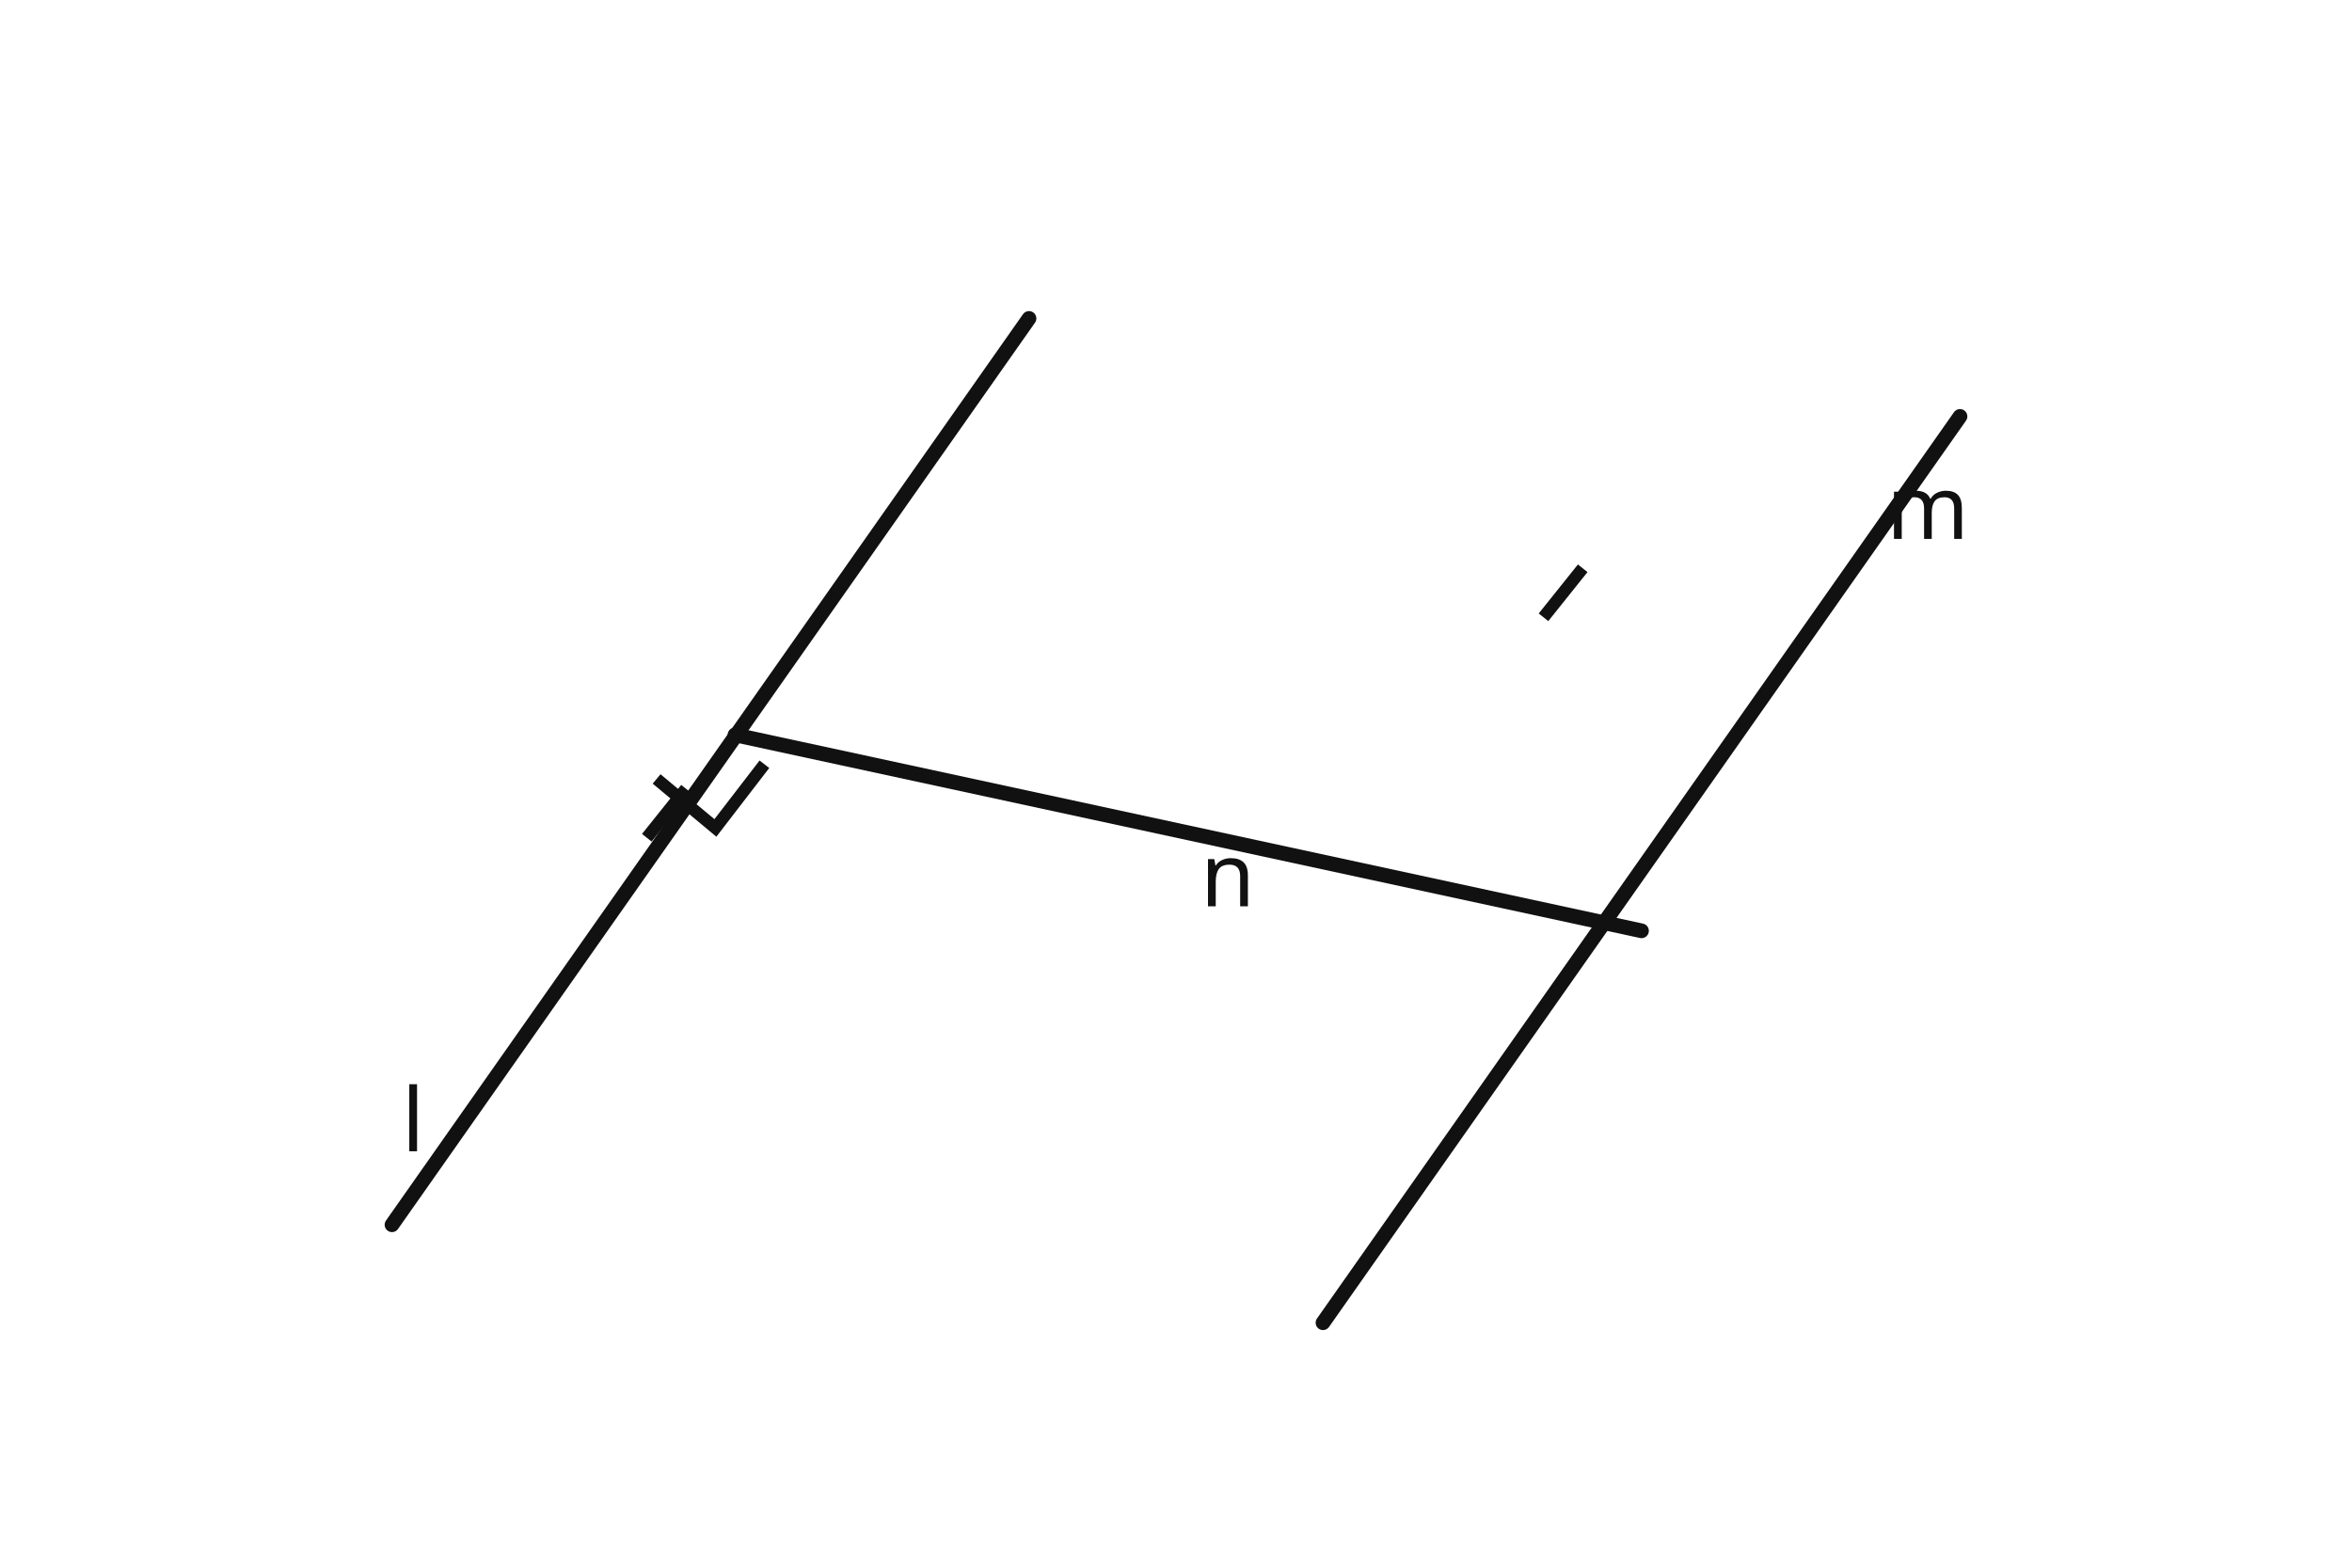
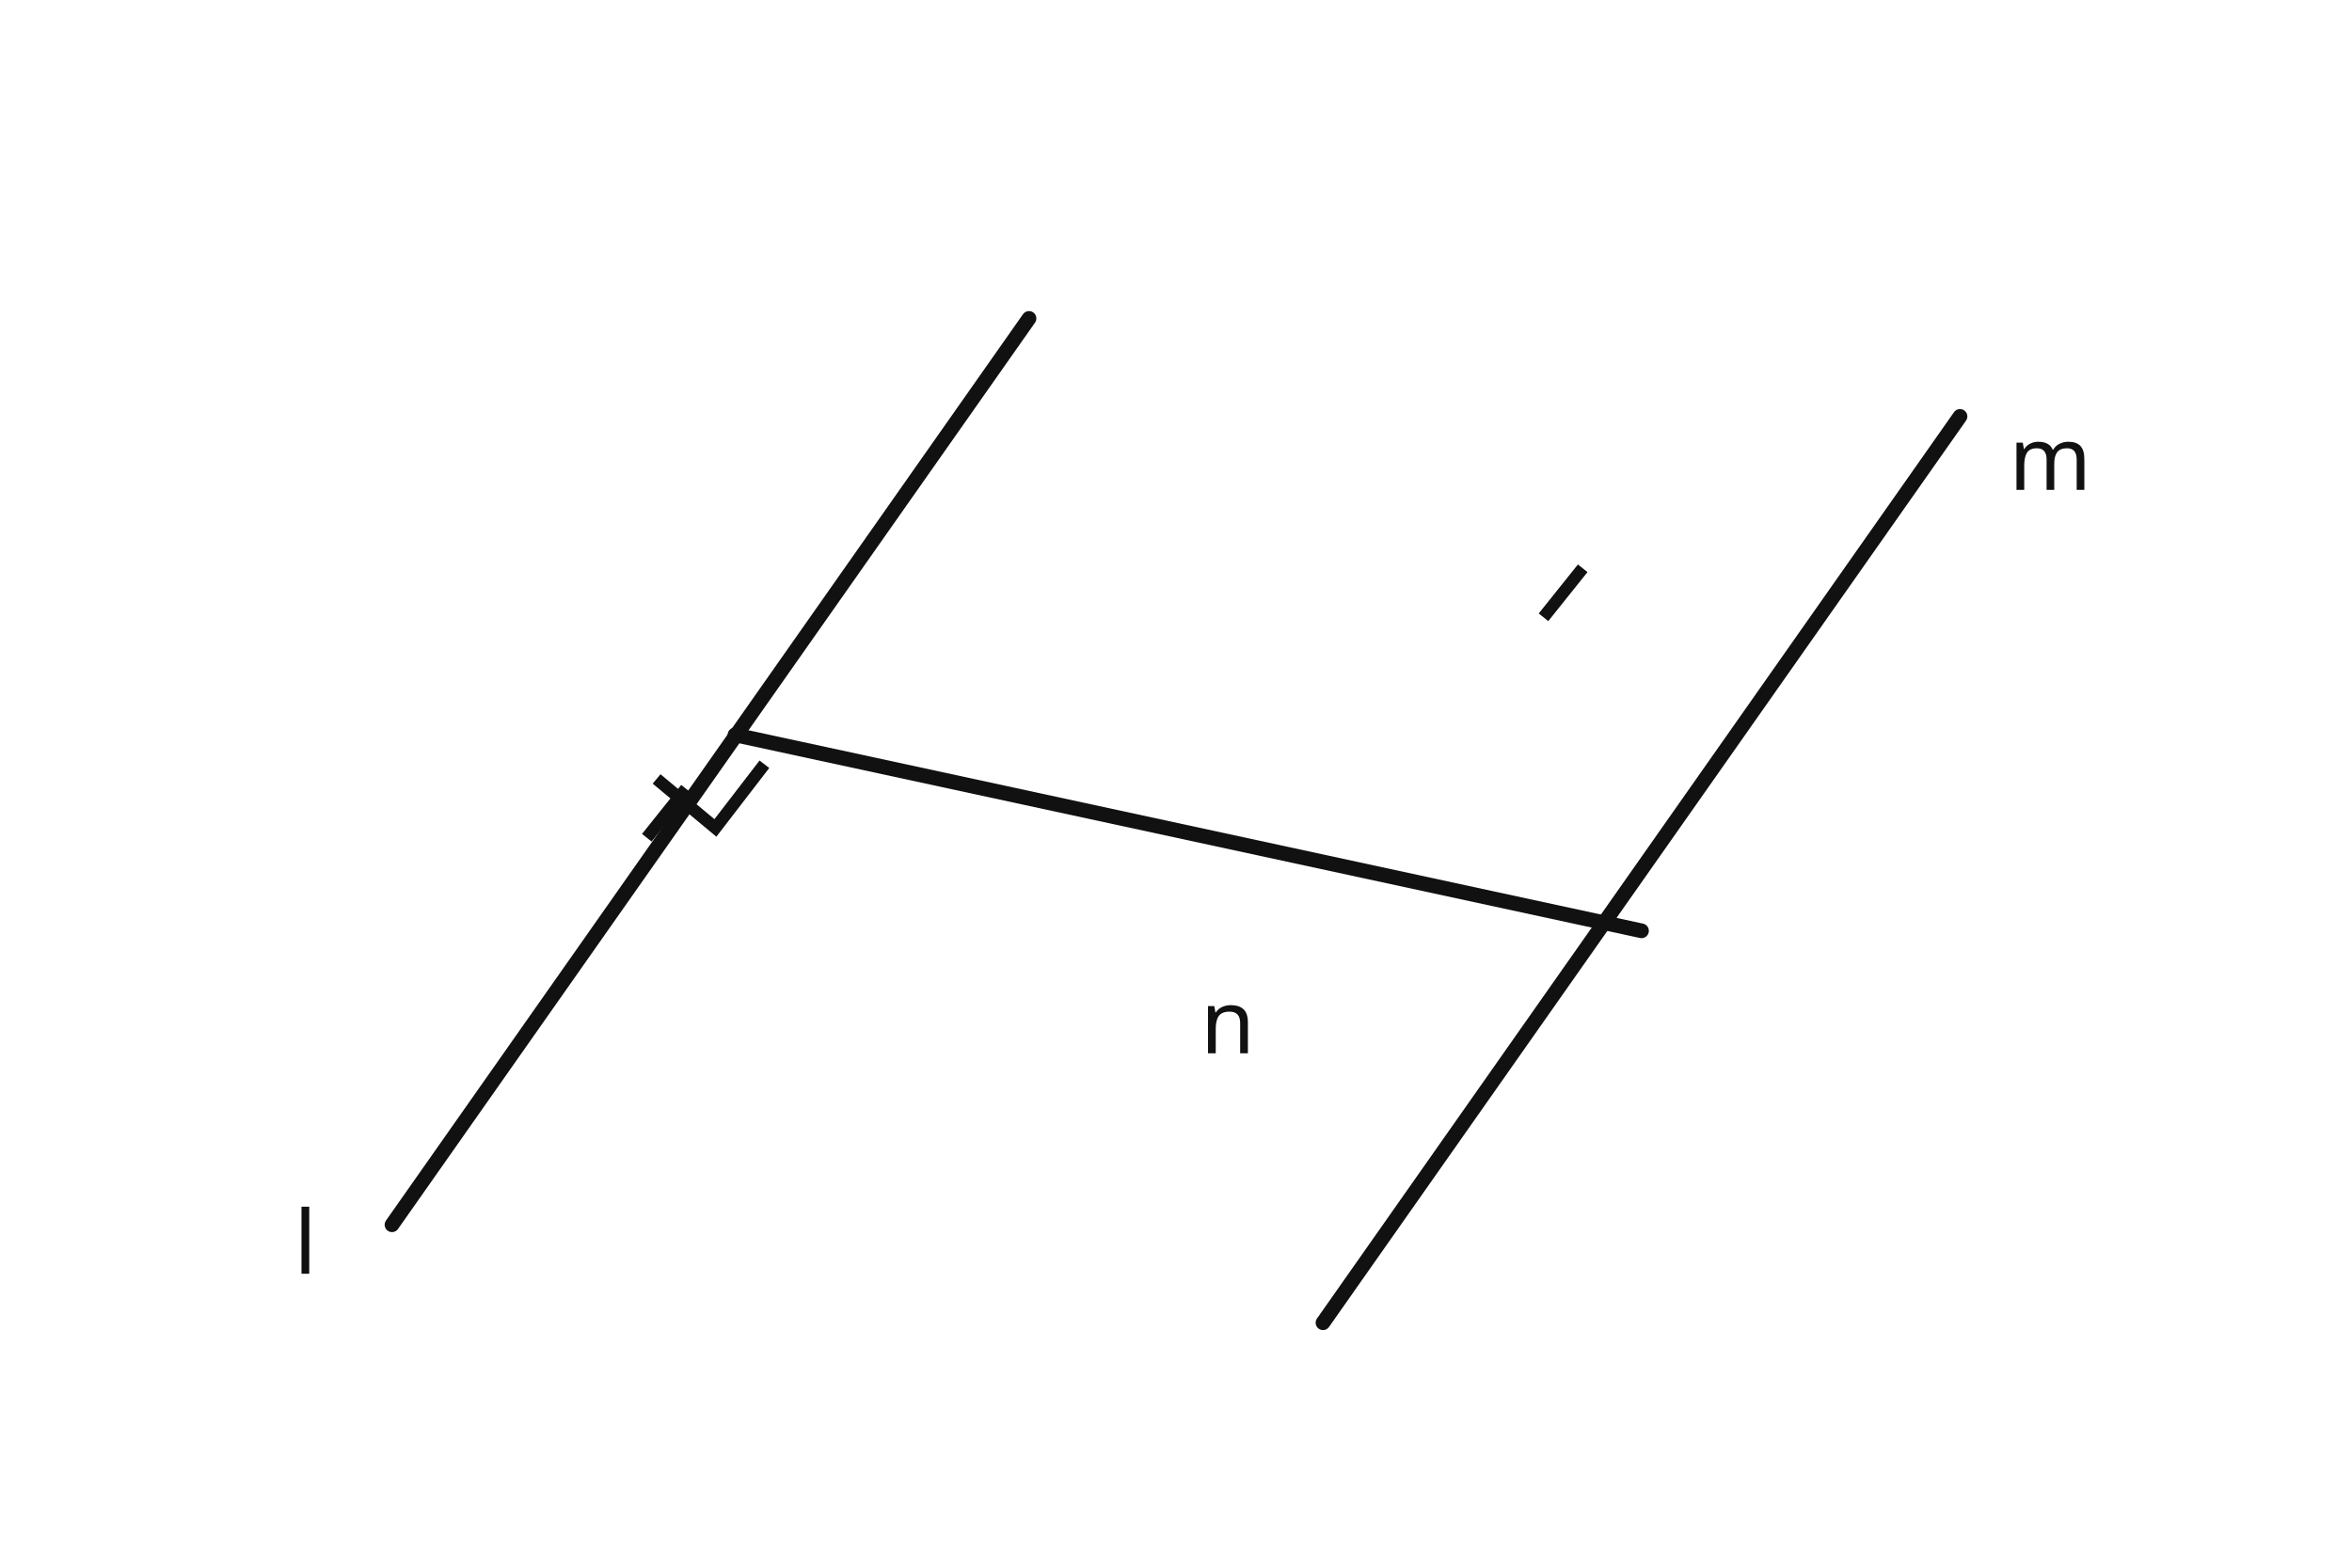
<svg xmlns="http://www.w3.org/2000/svg" width="480" height="320" viewBox="0 0 480 320" role="img" aria-labelledby="fig-u20-proof-ramp-01-title fig-u20-proof-ramp-01-desc">
  <style>
.line{stroke:#111;stroke-width:3;fill:none;stroke-linecap:round;stroke-linejoin:round}
.aux{stroke:#555;stroke-width:2.5;fill:none;stroke-dasharray:8 7}
.mark{stroke:#111;stroke-width:2.5;fill:none}
.pt{fill:#111}
.lbl{font:18px sans-serif;fill:#111}
.small{font:15px sans-serif;fill:#111}
</style>
  <path class="line" d="M80 250 L210 65" />
  <path class="line" d="M270 270 L400 85" />
  <path class="line" d="M150 150 L335 190" />
  <path class="mark" d="M134 159 l12 10 l10 -13" />
  <path class="mark" d="M132 171 l8 -10 M315 126 l8 -10" />
-   <text class="lbl" x="82" y="235">l</text>
-   <text class="lbl" x="385" y="110">m</text>
-   <text class="lbl" x="245" y="185">n</text>
+   <text class="lbl" x="60" y="260">l</text>
+   <text class="lbl" x="410" y="100">m</text>
+   <text class="lbl" x="245" y="215">n</text>
</svg>
